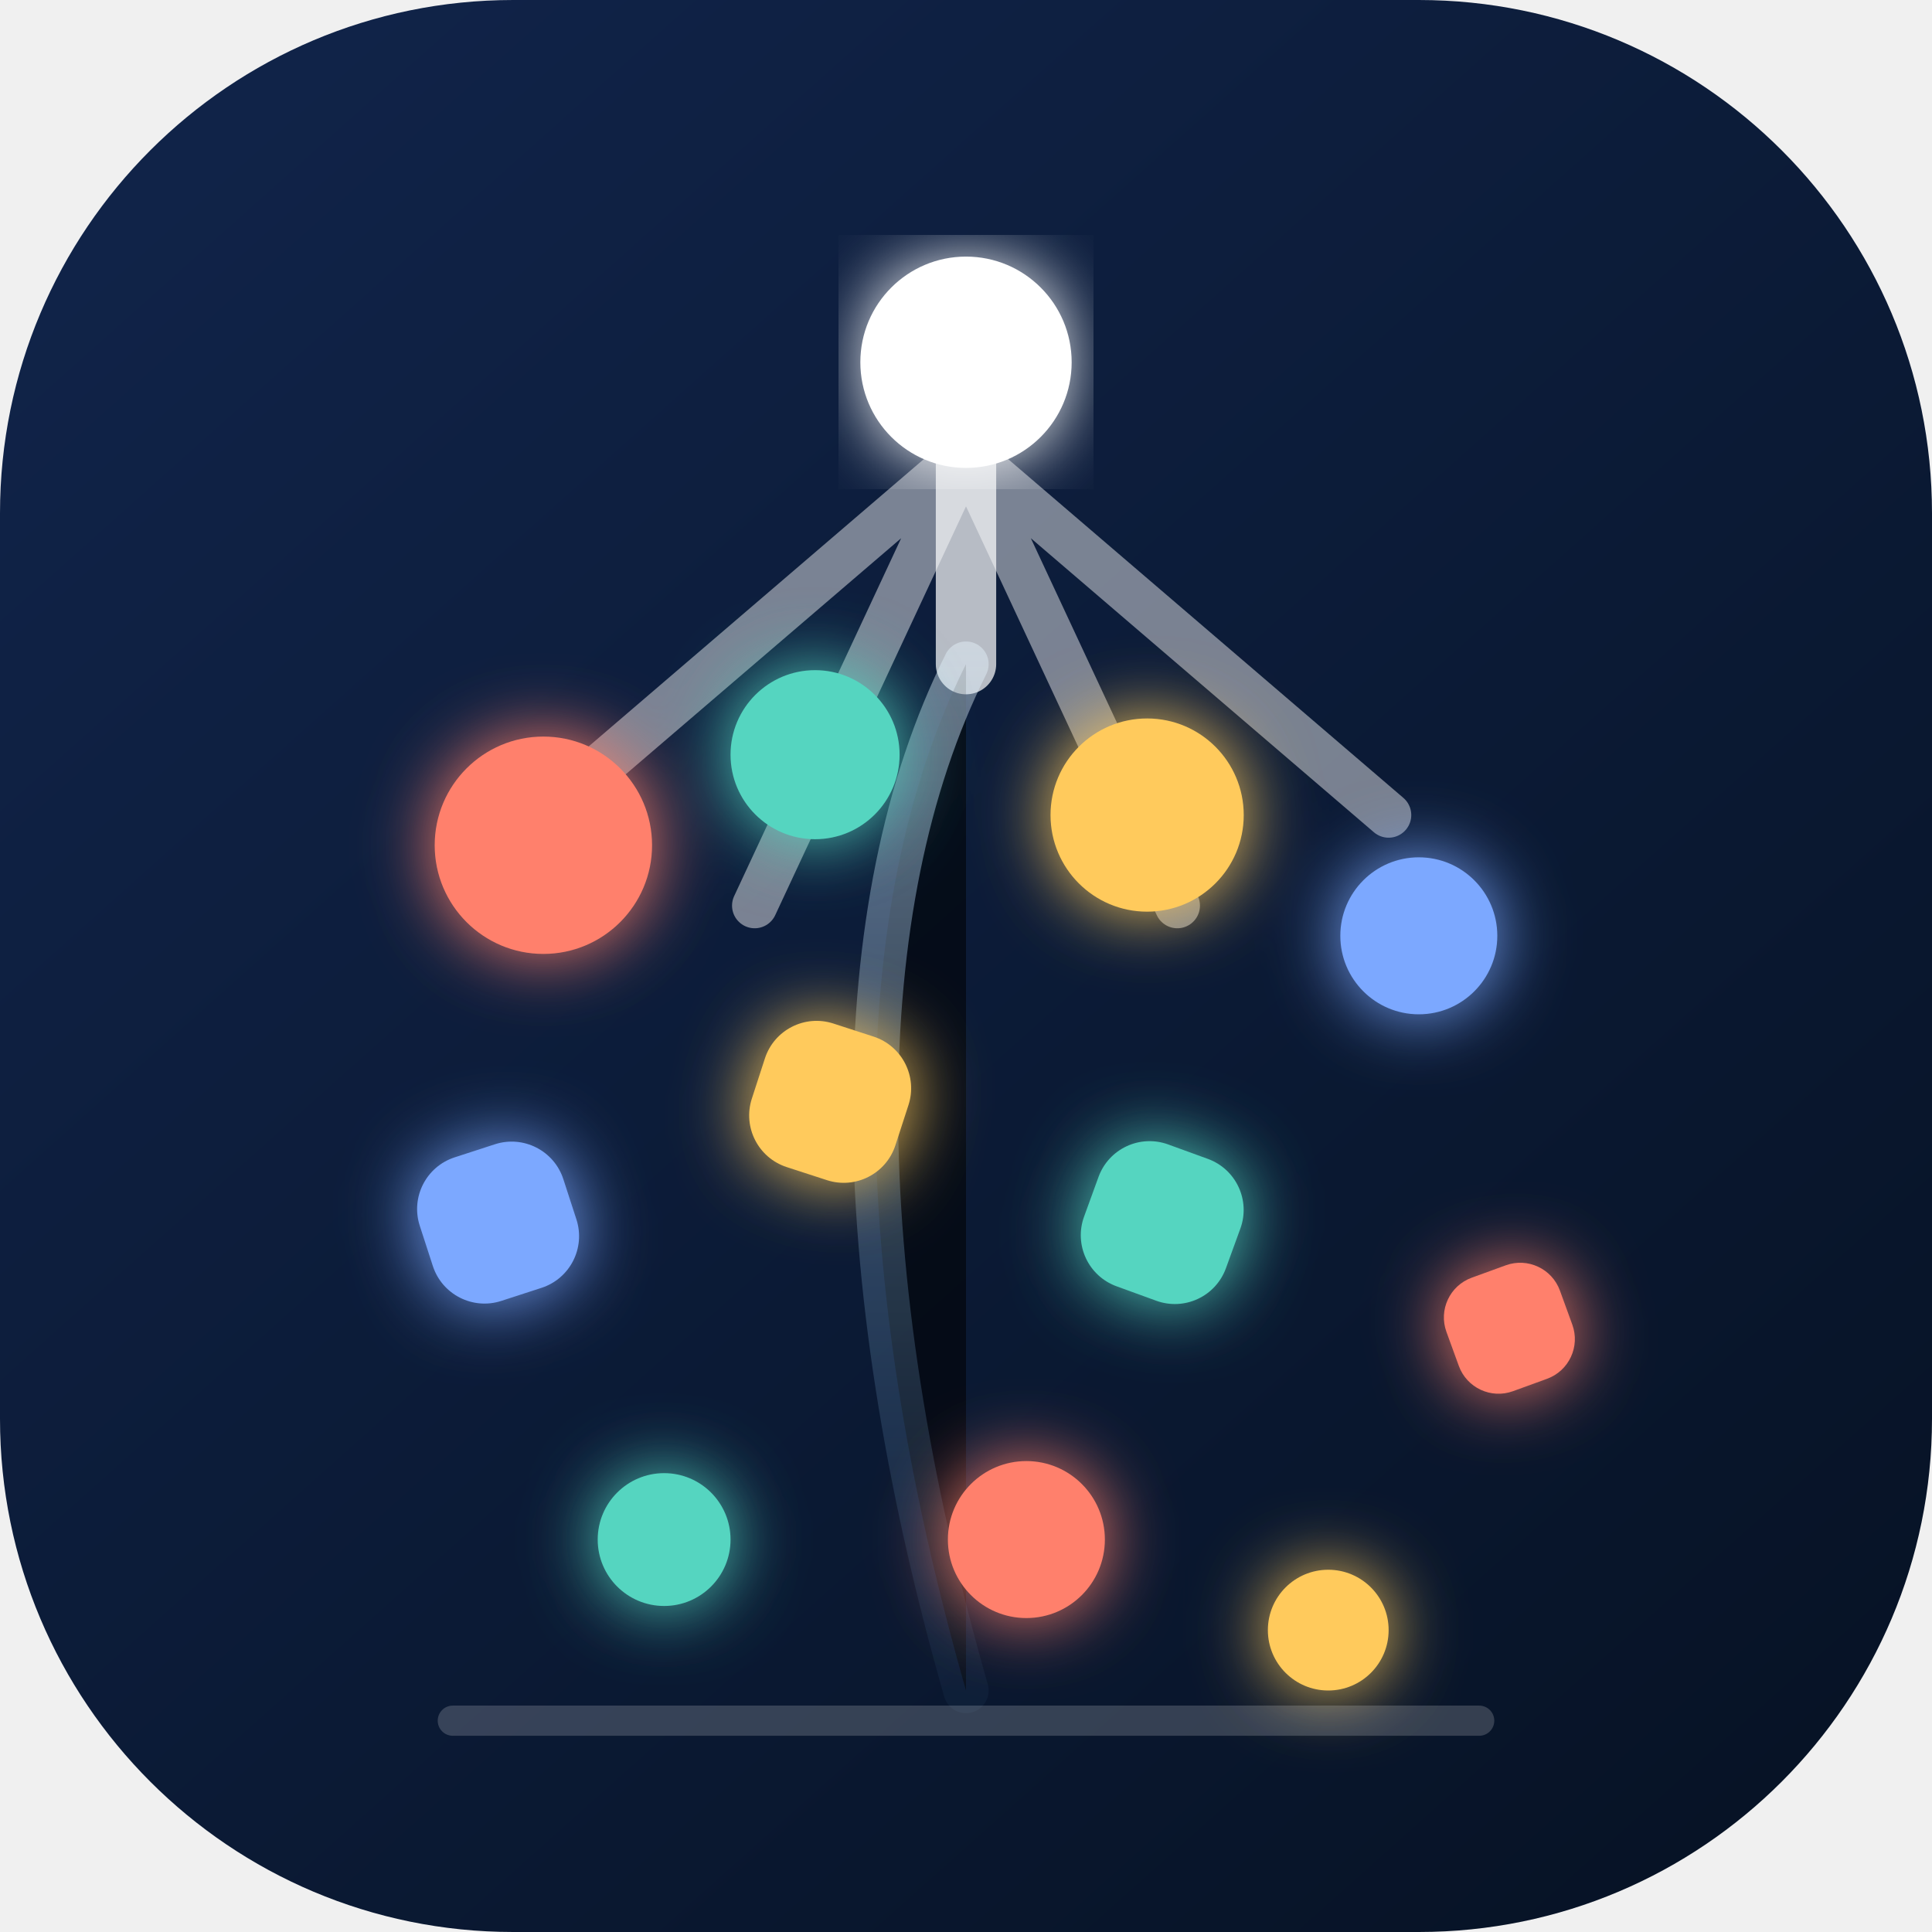
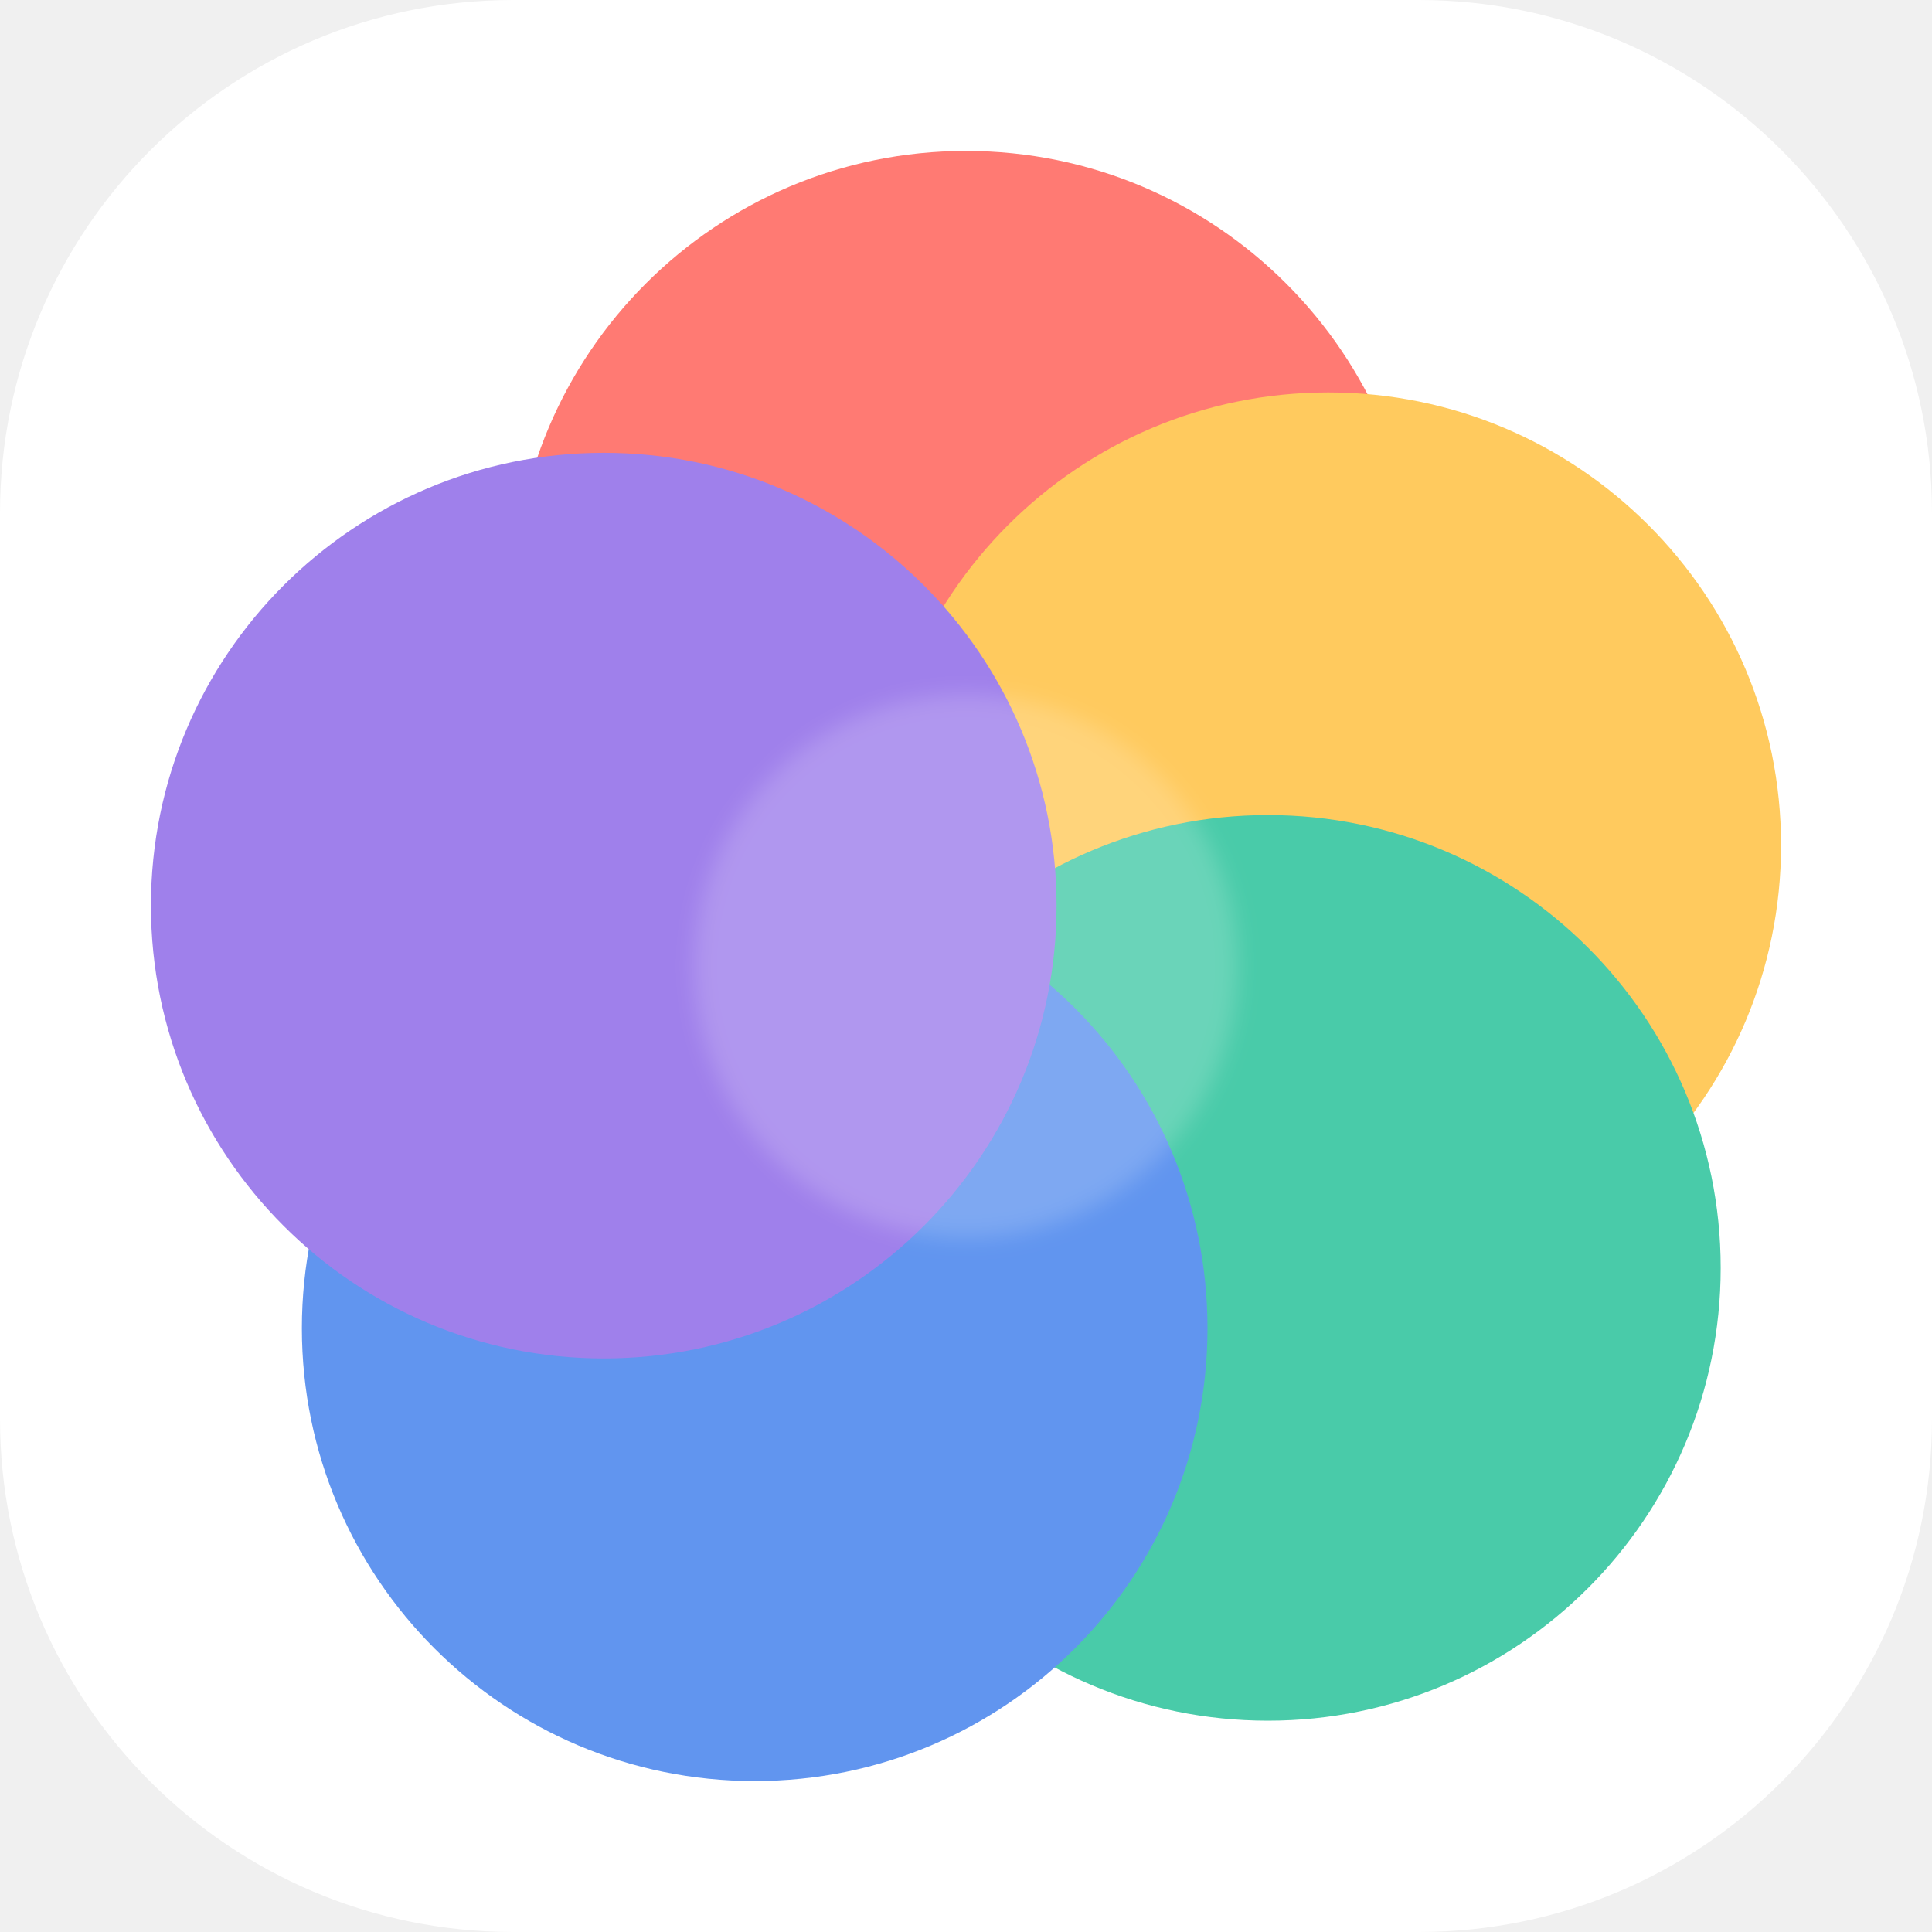
<svg xmlns="http://www.w3.org/2000/svg" viewBox="0 0 64 64" role="img" aria-label="원료나라">
  <defs>
-     <linearGradient id="bg" x1="8" y1="4" x2="58" y2="60" gradientUnits="userSpaceOnUse">
-       <stop stop-color="#102348" />
-       <stop offset="1" stop-color="#071326" />
-     </linearGradient>
-     <linearGradient id="beam" x1="32" y1="14" x2="32" y2="56" gradientUnits="userSpaceOnUse">
-       <stop stop-color="#ffffff" stop-opacity=".95" />
-       <stop offset="1" stop-color="#7dc8ff" stop-opacity=".08" />
-     </linearGradient>
-     <filter id="glow">
-       <feGaussianBlur stdDeviation="1.2" result="b" />
-       <feMerge>
-         <feMergeNode in="b" />
-         <feMergeNode in="SourceGraphic" />
-       </feMerge>
+     <filter id="soft">
+       <feGaussianBlur stdDeviation=".35" />
    </filter>
  </defs>
-   <rect width="64" height="64" rx="17" fill="url(#bg)" />
-   <path d="M32 10v12" stroke="#fff" stroke-width="2" stroke-linecap="round" opacity=".7" />
-   <path d="M32 15L18 27M32 15l14 12M32 15L25 30M32 15l7 15" stroke="#fff" stroke-width="1.5" stroke-linecap="round" opacity=".45" />
-   <circle cx="32" cy="12" r="3.5" fill="#fff" filter="url(#glow)" />
-   <path d="M32 22c-4 8-4 20 0 34" stroke="url(#beam)" stroke-width="1.5" stroke-linecap="round" opacity=".55" />
-   <g filter="url(#glow)">
-     <circle cx="18" cy="28" r="3.6" fill="#ff806c" />
-     <circle cx="27" cy="25" r="2.8" fill="#55d5c0" />
-     <circle cx="38" cy="27" r="3.2" fill="#ffca5c" />
-     <circle cx="47" cy="31" r="2.6" fill="#7ba8ff" />
-     <rect x="14" y="38" width="5" height="5" rx="1.8" fill="#7ba8ff" transform="rotate(-18 16.5 40.5)" />
-     <rect x="25" y="34" width="5" height="5" rx="1.8" fill="#ffca5c" transform="rotate(18 27.5 36.5)" />
-     <rect x="36" y="38" width="5" height="5" rx="1.8" fill="#55d5c0" transform="rotate(20 38.5 40.5)" />
-     <rect x="48" y="42" width="4" height="4" rx="1.4" fill="#ff806c" transform="rotate(-20 50 44)" />
-     <circle cx="22" cy="51" r="2.2" fill="#55d5c0" />
-     <circle cx="34" cy="51" r="2.6" fill="#ff806c" />
-     <circle cx="44" cy="54" r="2" fill="#ffca5c" />
+   <rect width="64" height="64" rx="17" fill="#ffffff" />
+   <g opacity=".96">
+     <circle cx="32" cy="20" r="15" fill="#ff756d" />
+     <circle cx="44" cy="28" r="15" fill="#ffc857" />
+     <circle cx="42" cy="42" r="15" fill="#42c9a5" />
+     <circle cx="25" cy="44" r="15" fill="#5b91ee" />
+     <circle cx="20" cy="30" r="15" fill="#9b7bea" />
  </g>
-   <path d="M15 57h34" stroke="#fff" stroke-width="1" stroke-linecap="round" opacity=".18" />
+   <circle cx="32" cy="32" r="9" fill="#ffffff" opacity=".18" filter="url(#soft)" />
</svg>
